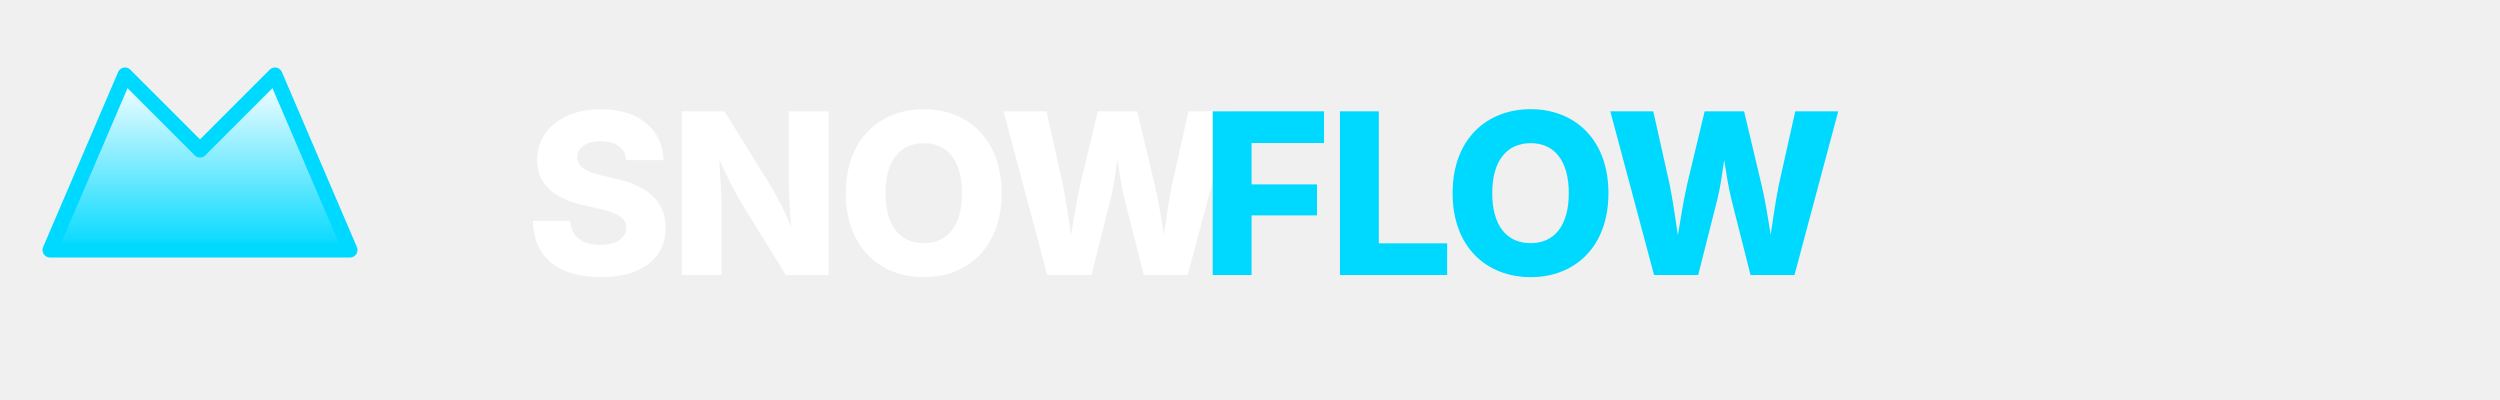
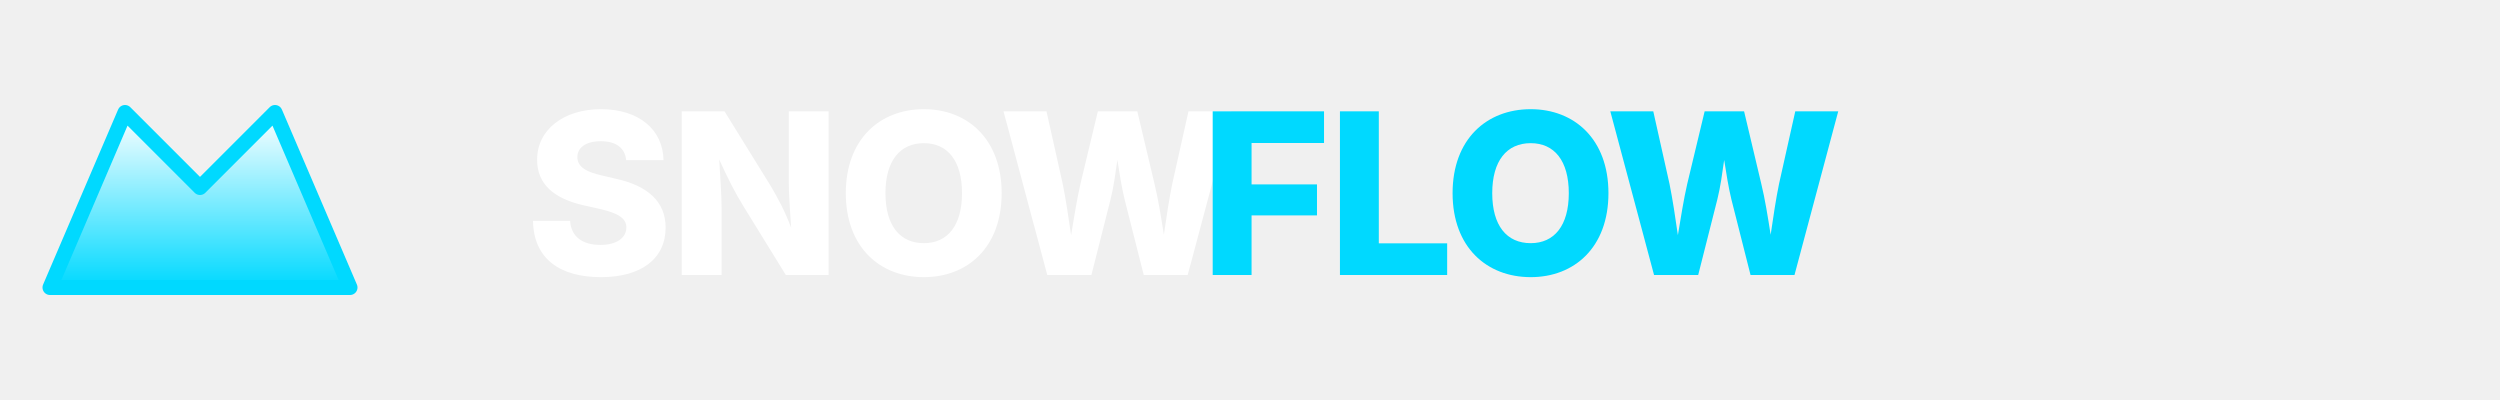
<svg xmlns="http://www.w3.org/2000/svg" viewBox="0 0 200 32" fill="none">
  <defs>
-     <linearGradient id="mountain-h" x1="16" y1="6" x2="16" y2="20" gradientUnits="userSpaceOnUse">
+     <linearGradient id="mountain-h" x1="16" y1="9" x2="16" y2="23" gradientUnits="userSpaceOnUse">
      <stop offset="0%" stop-color="#FFFFFF" />
      <stop offset="100%" stop-color="#00D9FF" />
    </linearGradient>
  </defs>
-   <path d="M4 20 L10 6 L16 12 L22 6 L28 20 Z" fill="url(#mountain-h)" stroke="#00D9FF" stroke-width="1.2" stroke-linejoin="round" />
+   <path d="M4 23 L10 9 L16 15 L22 9 L28 23 Z" fill="url(#mountain-h)" stroke="#00D9FF" stroke-width="1.2" stroke-linejoin="round" />
  <text x="42" y="22" font-family="system-ui, -apple-system, sans-serif" font-size="18" font-weight="800" fill="#FFFFFF" letter-spacing="-0.02em">SNOW</text>
  <text x="96" y="22" font-family="system-ui, -apple-system, sans-serif" font-size="18" font-weight="800" fill="#00D9FF" letter-spacing="-0.02em">FLOW</text>
</svg>
